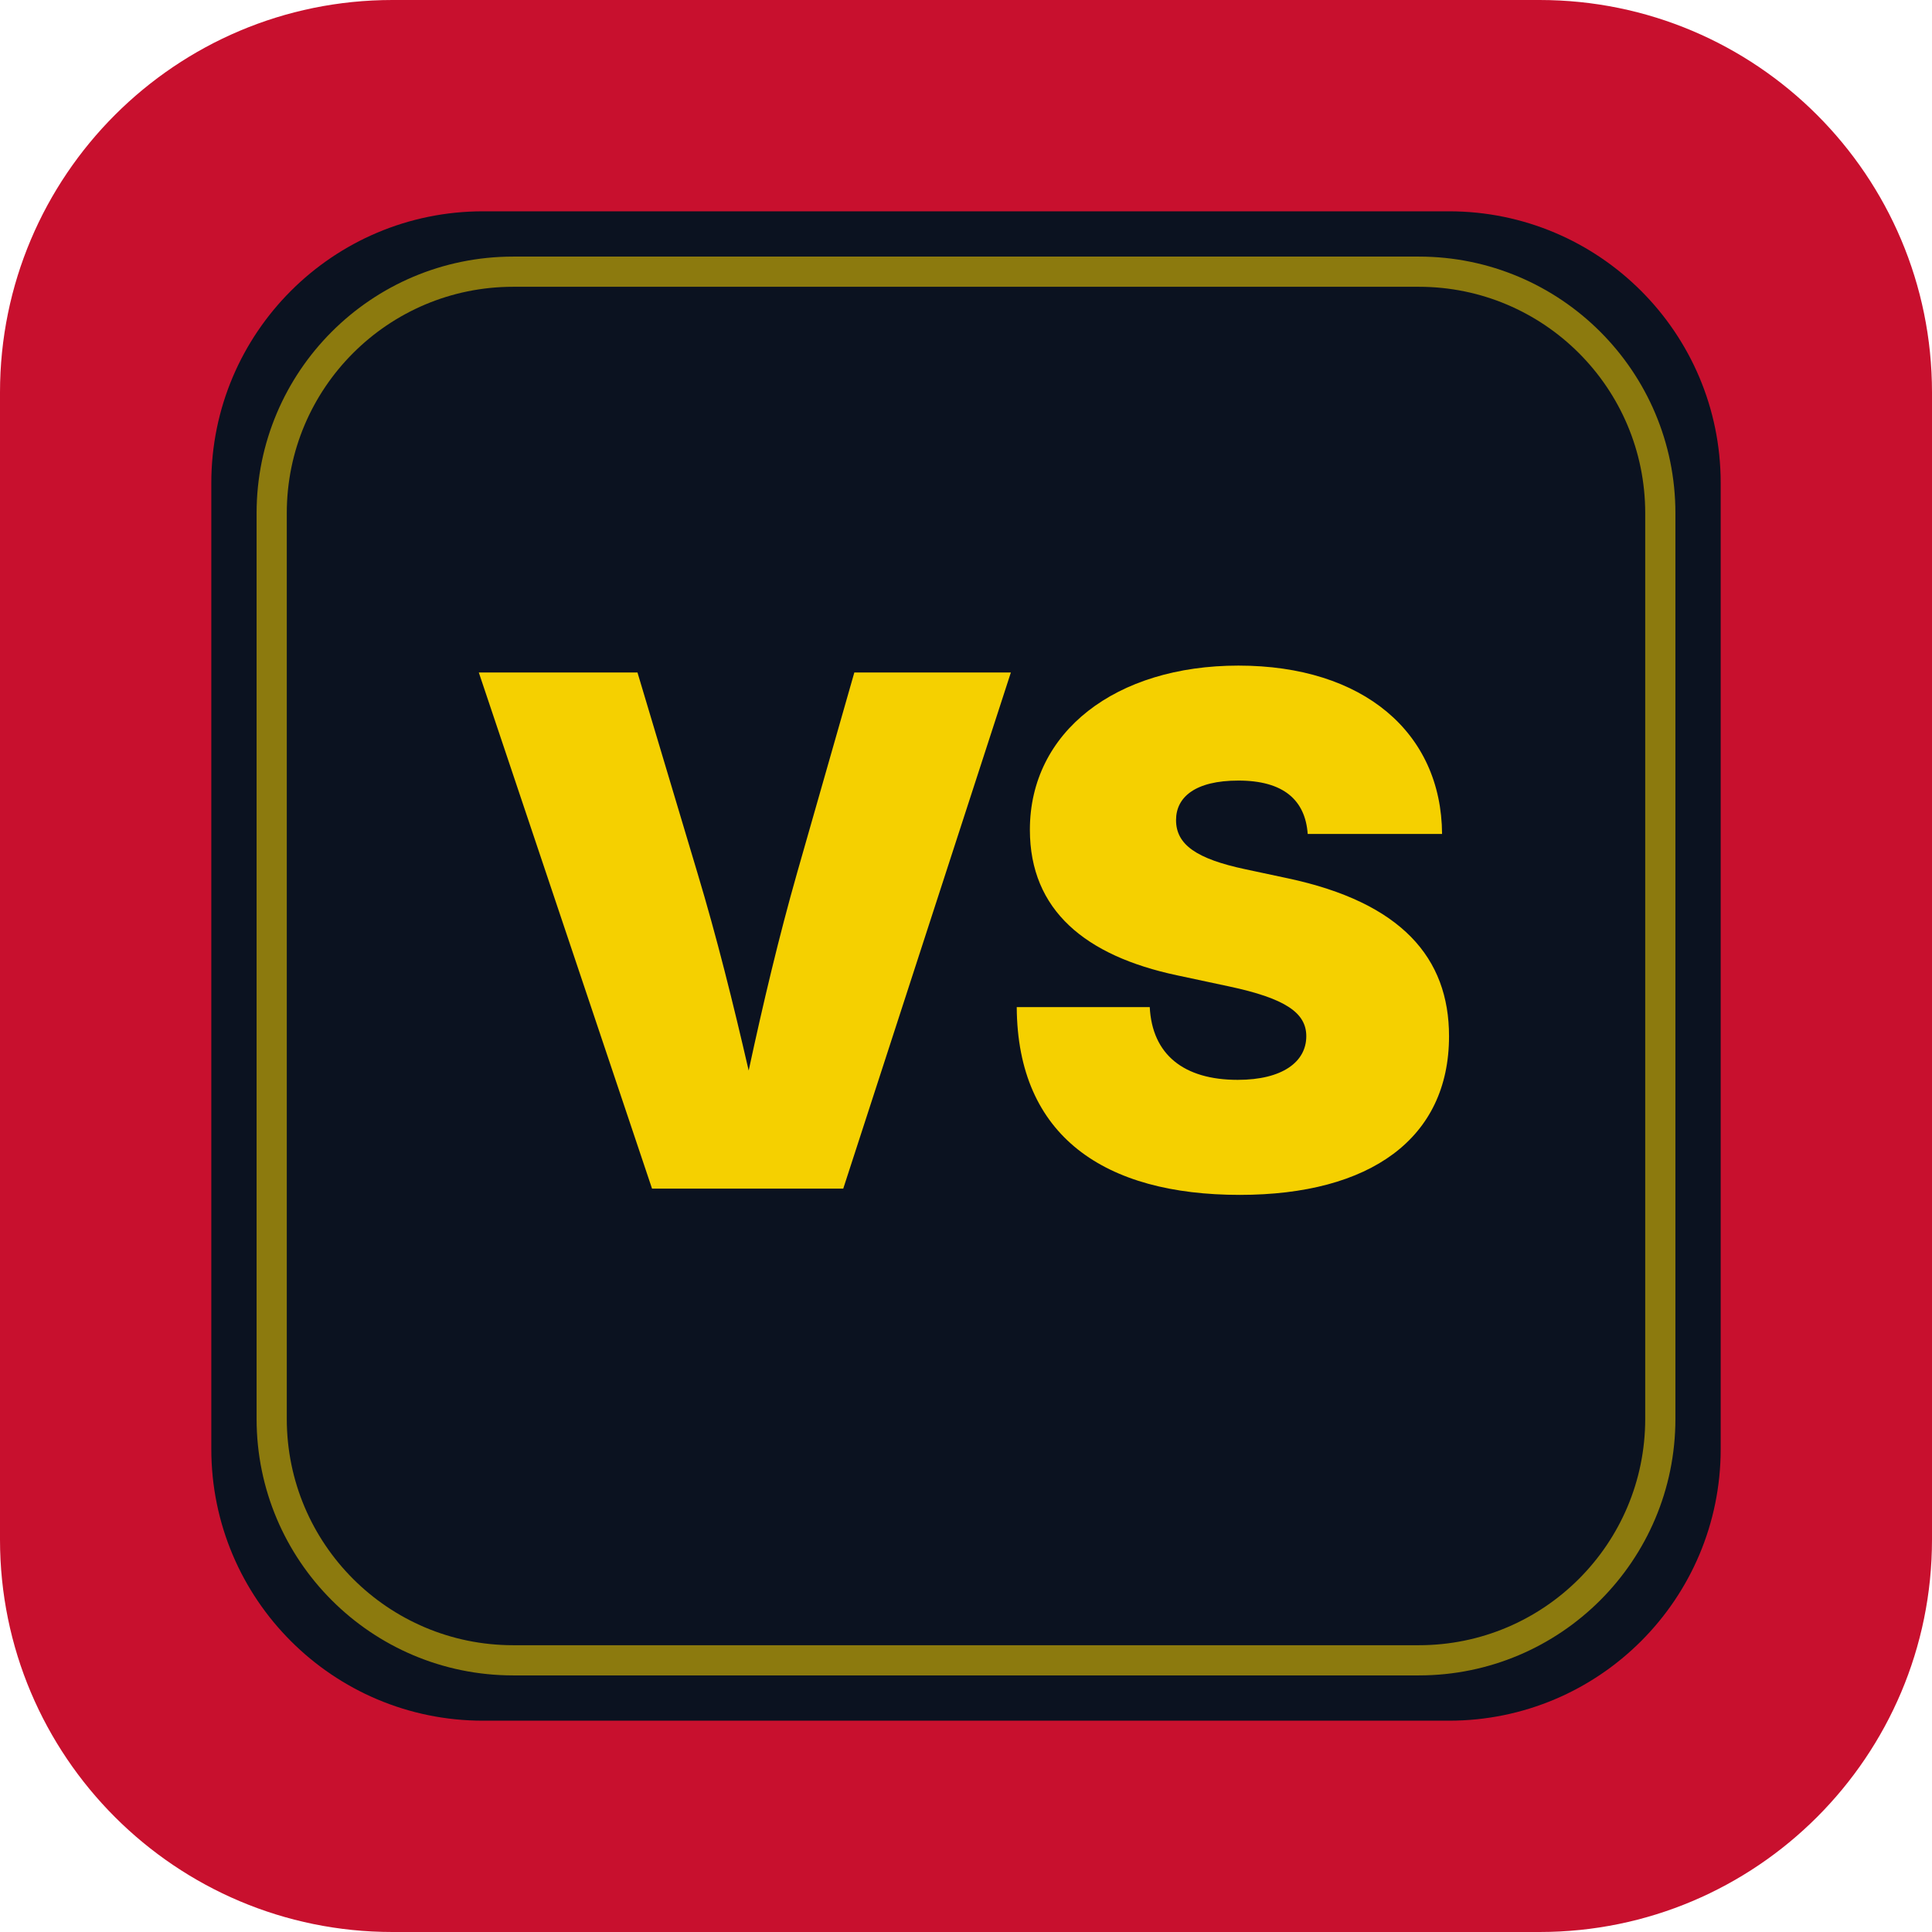
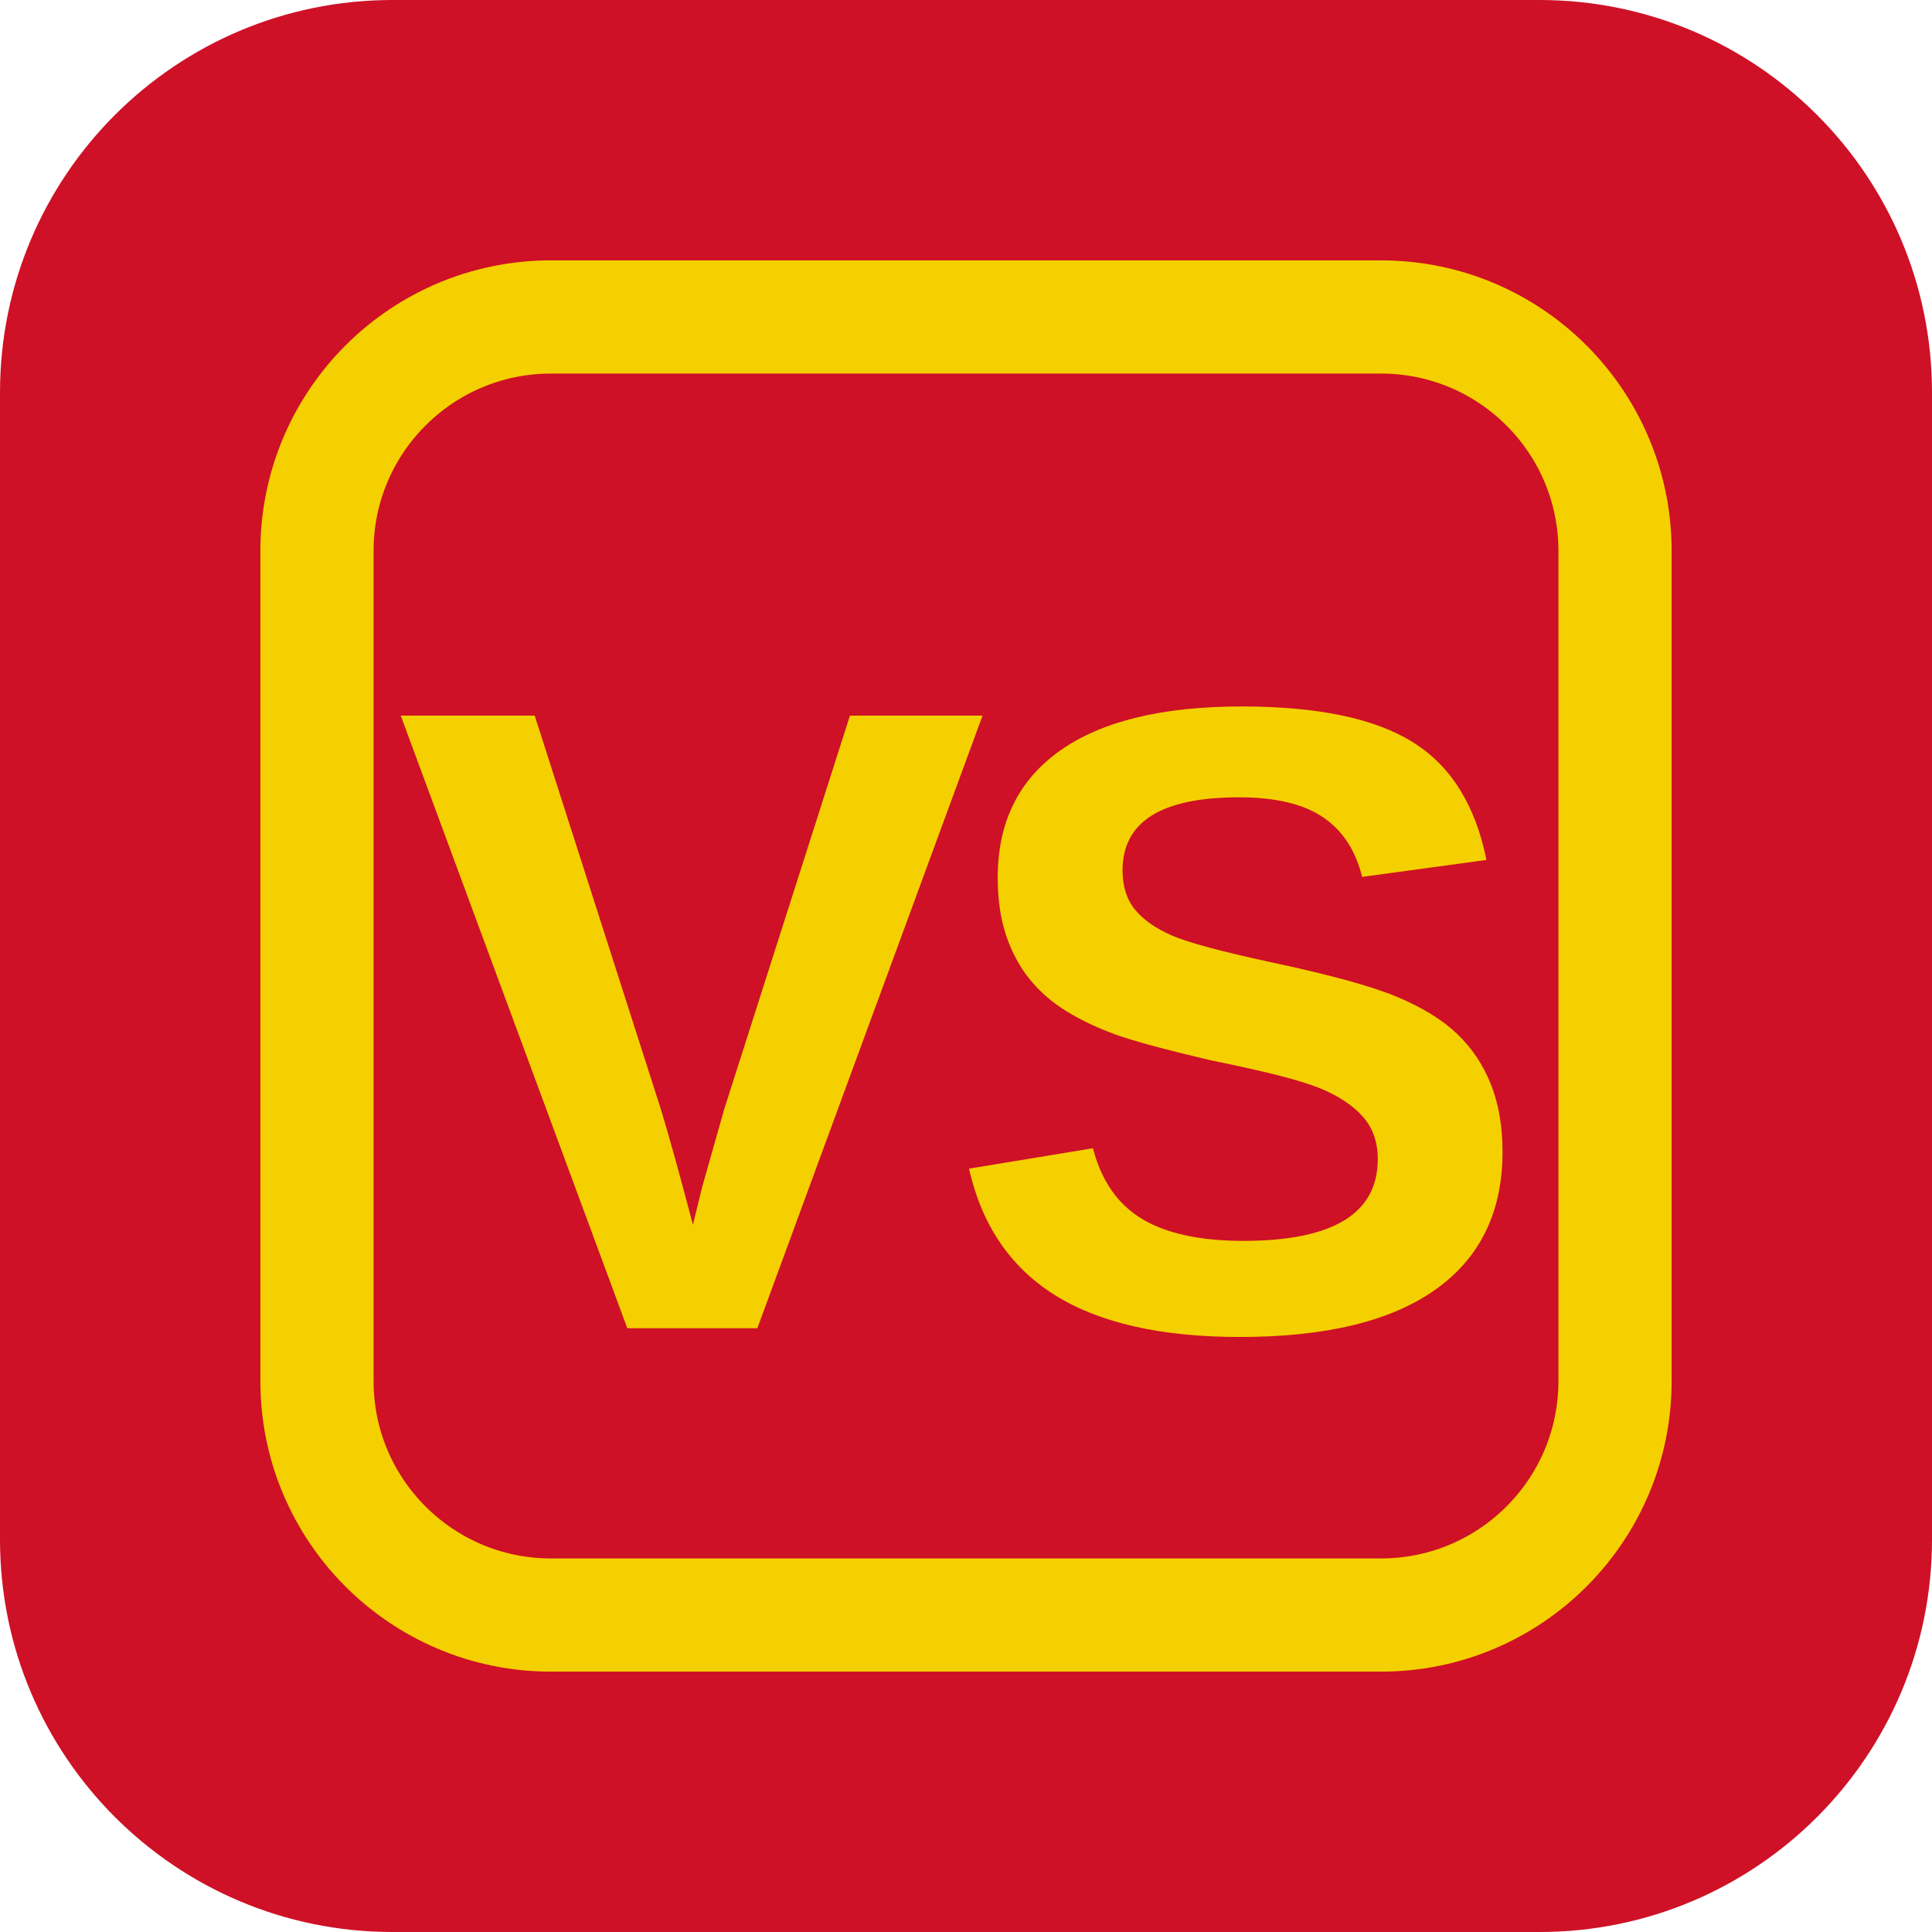
<svg xmlns="http://www.w3.org/2000/svg" viewBox="0 0 512 512">
-   <rect width="512" height="512" rx="104" fill="#C8102E" />
-   <rect x="56" y="56" width="400" height="400" rx="72" fill="#0B1220" />
-   <rect x="72" y="72" width="368" height="368" rx="64" fill="none" stroke="#F5D000" stroke-opacity="0.55" stroke-width="8" />
-   <text x="256" y="315" text-anchor="middle" fill="#F5D000" font-family="Inter, Arial, sans-serif" font-size="188" font-weight="900" letter-spacing="-8">VS</text>
+   <rect width="512" height="512" rx="104" fill="#CE1126" />
+   <rect x="84" y="84" width="344" height="344" rx="62" fill="none" stroke="#F5D000" stroke-width="30" />
+   <text x="256" y="352" text-anchor="middle" fill="#F5D000" font-family="Arial, sans-serif" font-size="236" font-weight="900" letter-spacing="-12">VS</text>
</svg>
